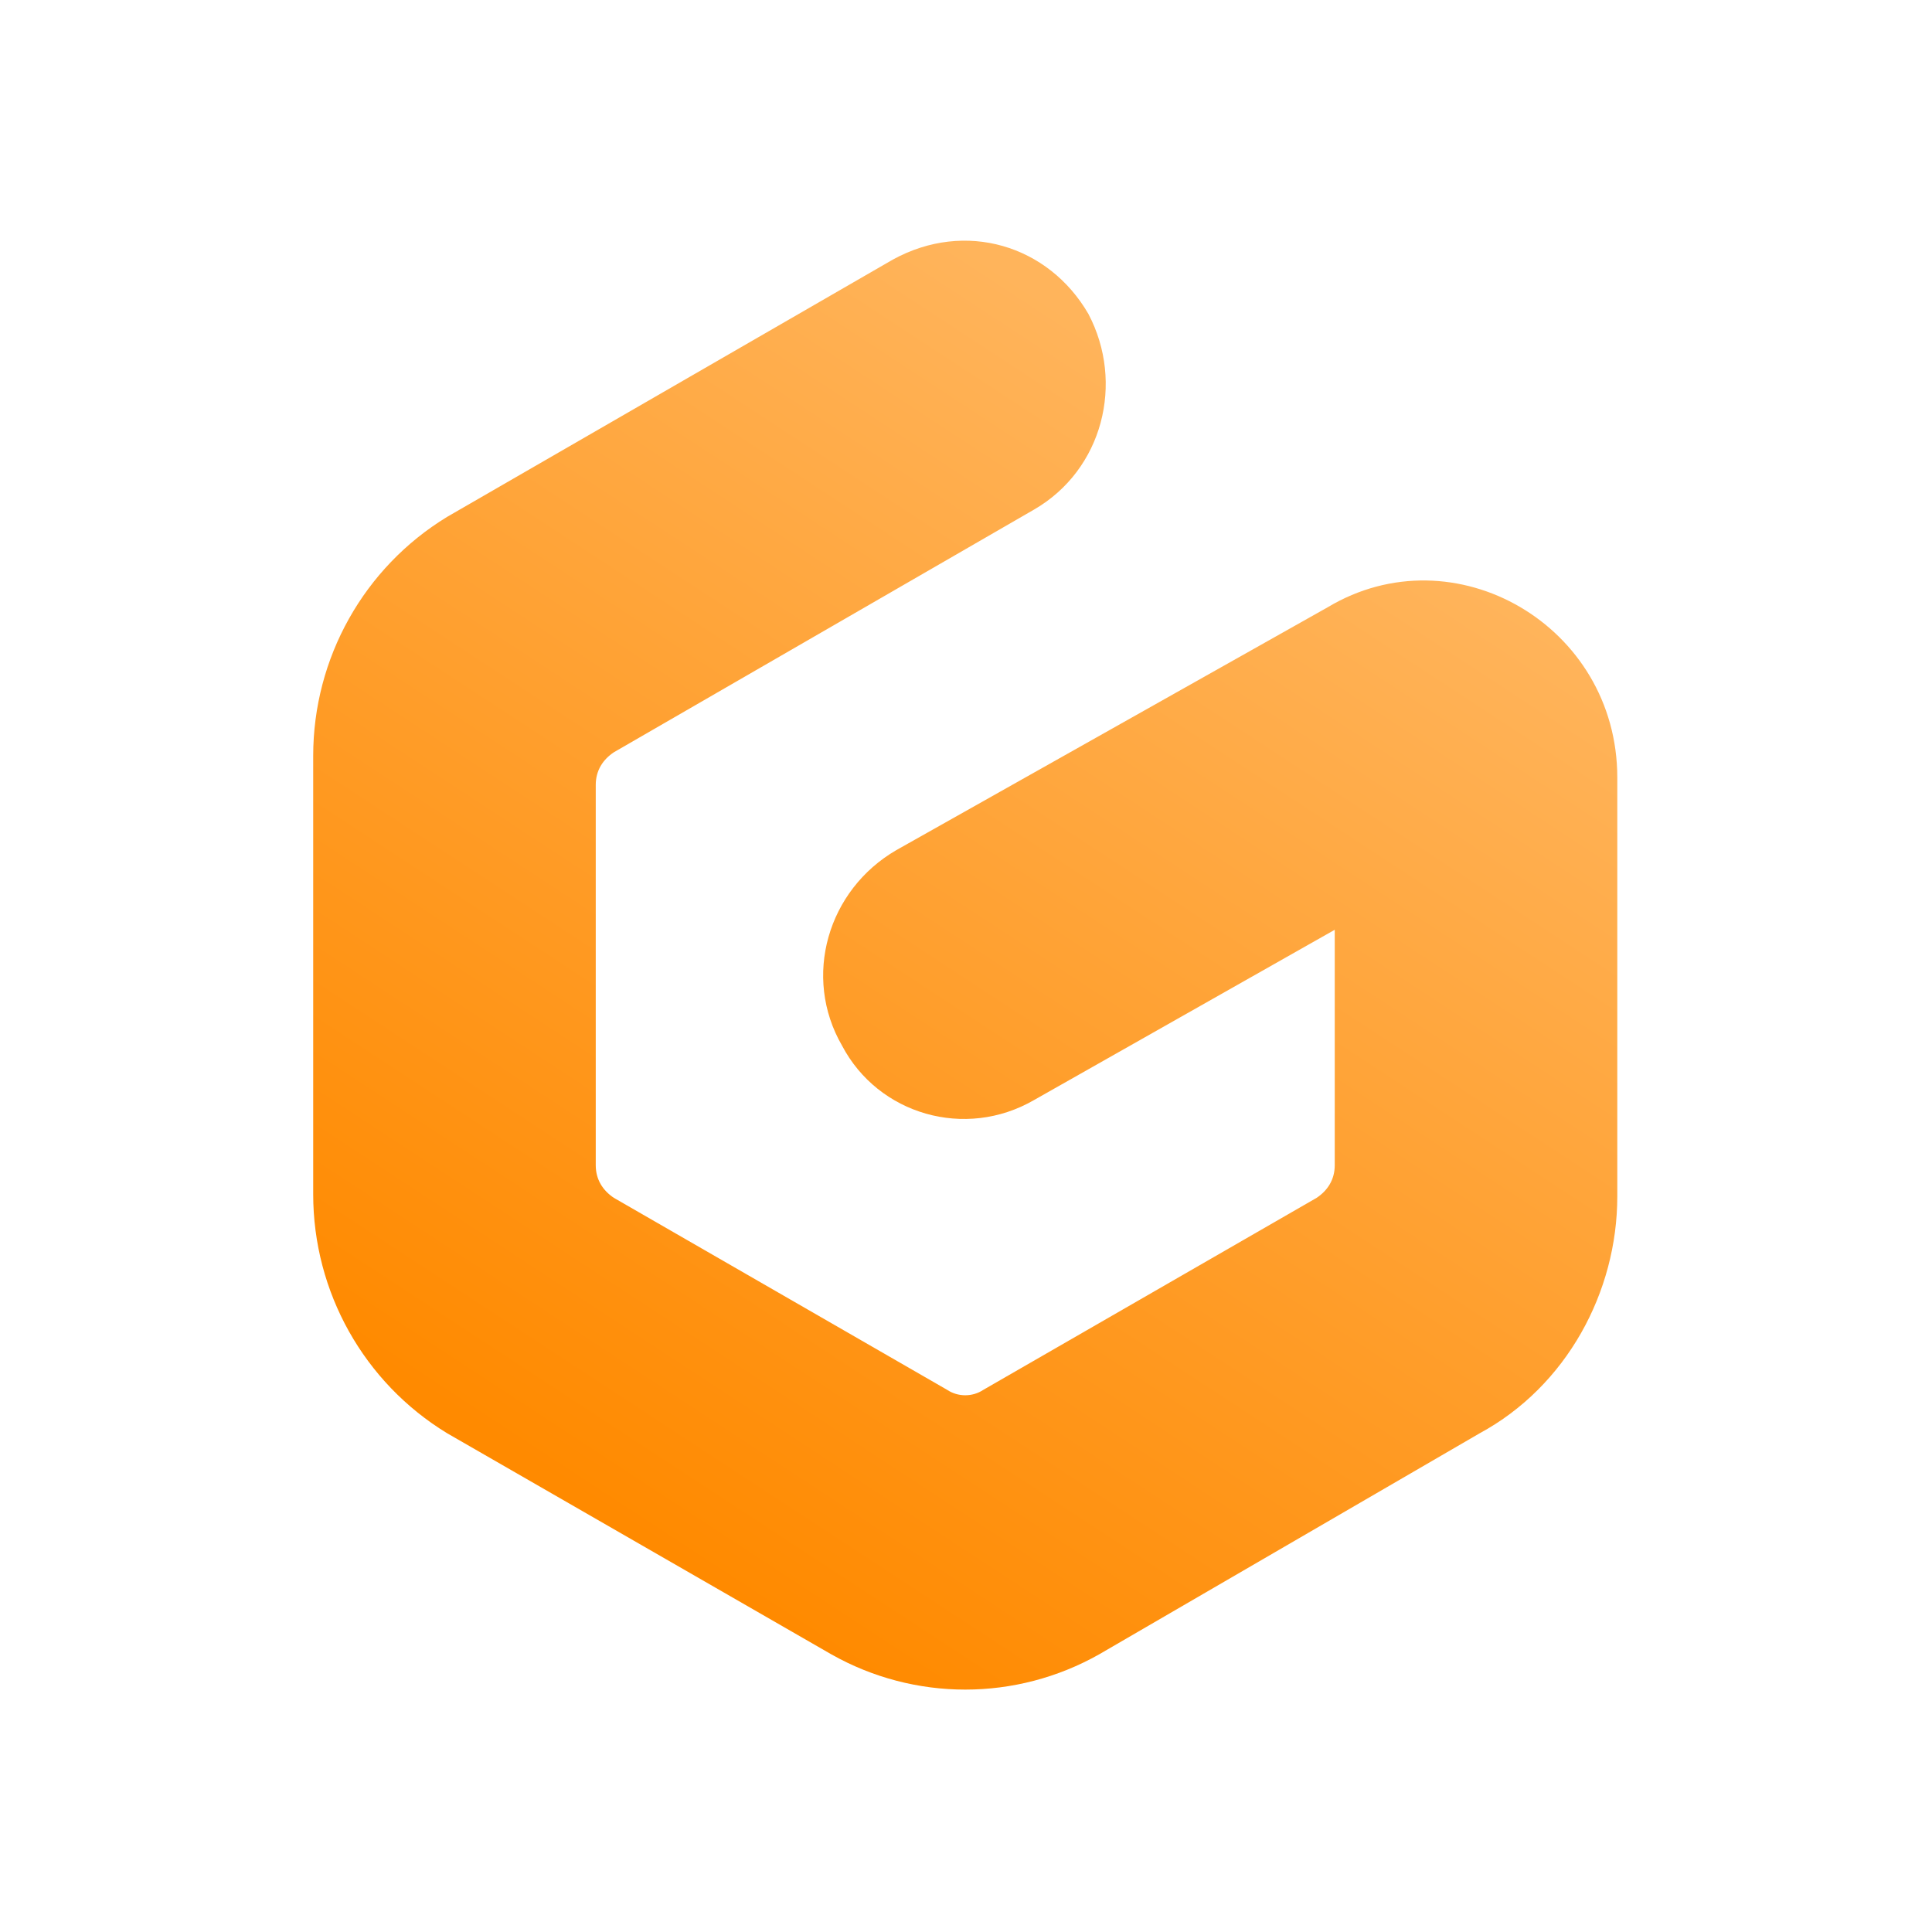
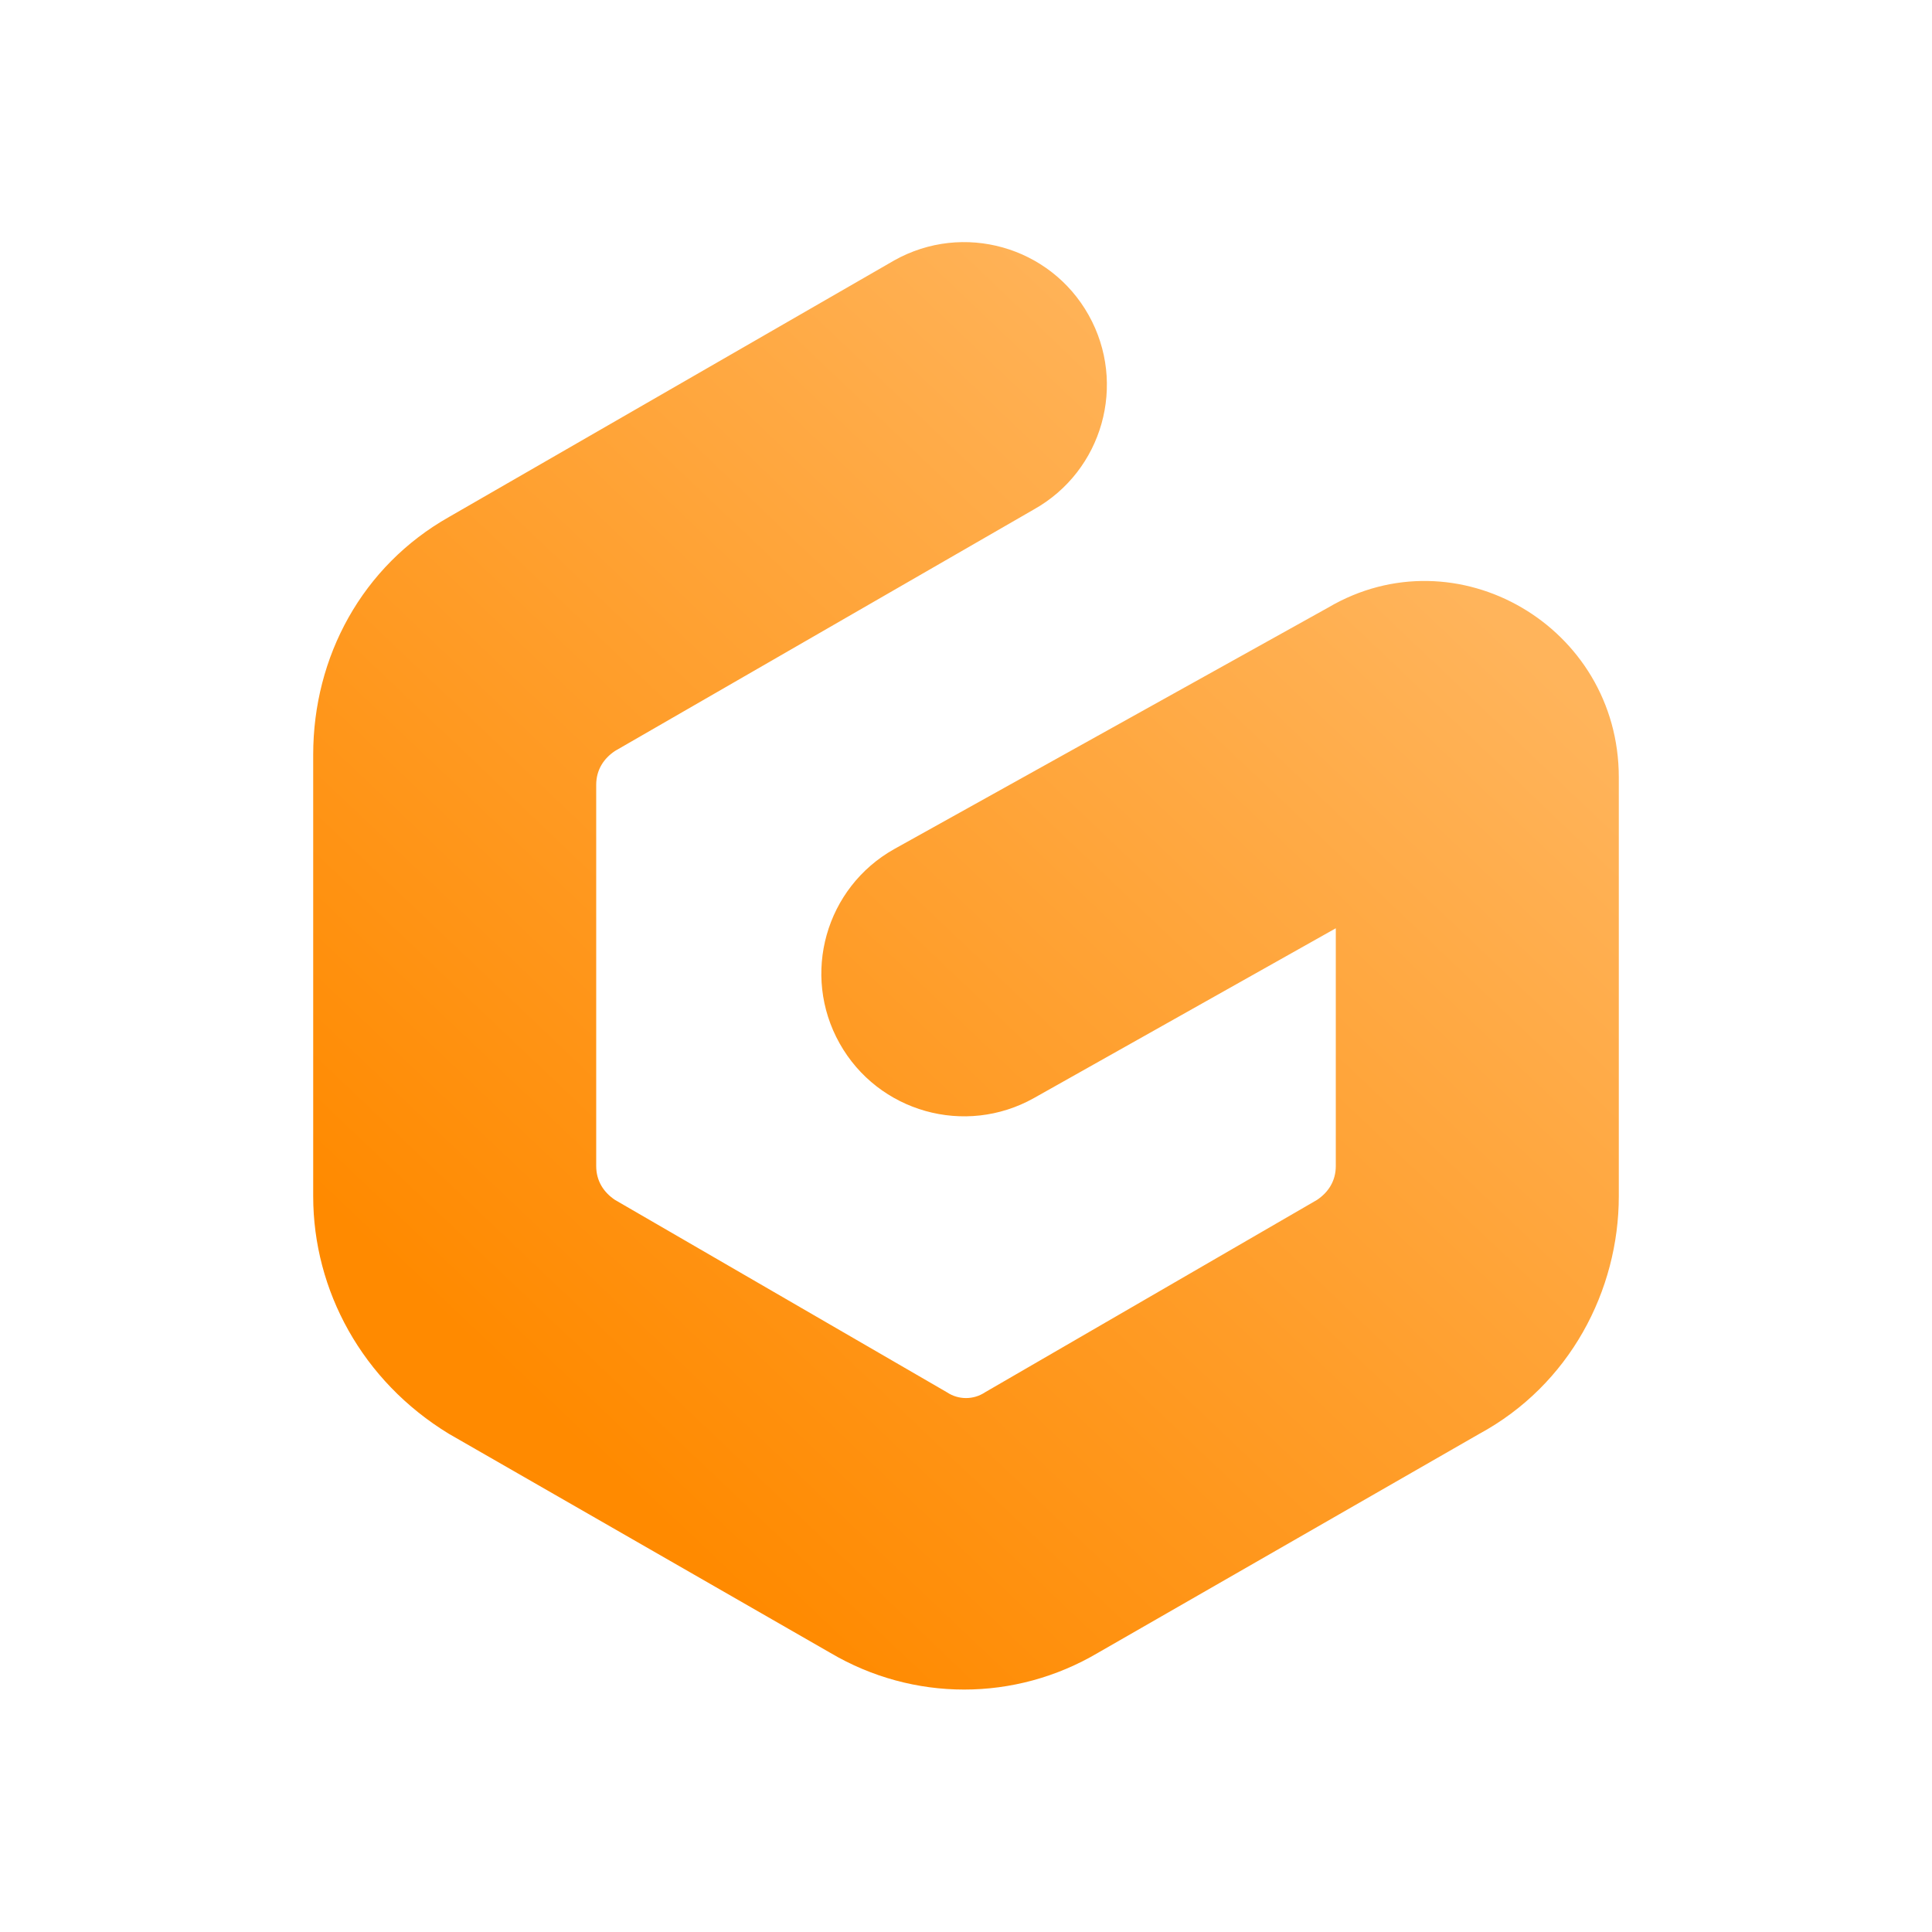
<svg xmlns="http://www.w3.org/2000/svg" aria-label="Gitpod" role="img" viewBox="0 0 512 512">
  <rect width="512" height="512" fill="#fff" />
  <defs>
-     <linearGradient id="a" x1="27" y1="6" x2="8" y2="35" gradientUnits="userSpaceOnUse">
+     <linearGradient id="a" x1=".79" y1=".16" x2=".21" y2=".84">
      <stop offset="0" stop-color="#FFB45B" />
      <stop offset="1" stop-color="#FF8A00" />
    </linearGradient>
  </defs>
-   <path fill-rule="evenodd" clip-rule="evenodd" d="M21.4 2c1 1.9.4 4.3-1.5 5.4L8.3 14.1c-.3.2-.5.5-.5.9v10.5c0 .4.2.7.5.9l9.2 5.3c.3.2.7.2 1 0l9.2-5.3c.3-.2.5-.5.5-.9V19l-8.3 4.7c-1.9 1.1-4.3.4-5.3-1.5-1.1-1.9-.4-4.3 1.5-5.4L28 10.1c3.5-2.1 8 .5 8 4.7v11.56c0 2.64-1.4 5.24-3.8 6.54L21.7 39c-2.3 1.3-5.1 1.3-7.4 0L3.7 32.9C1.4 31.5 0 29 0 26.3V14.2C0 11.5 1.4 9 3.7 7.6L16 .5C18-.6 20.3.1 21.4 2Z" fill="url(#a)" transform="matrix(9.6 0 0 9.6 83 64)" />
+   <path d="M237 69a1 1 60 0137 66l-111 64c-3 2-5 5-5 9v101c0 4 2 7 5 9l88 51c3 2 7 2 10 0l88-51c3-2 5-5 5-9v-63l-80 45A1 1 0 01237 225l115-64c34-20 77 5 77 45v111c0 25-13 50-37 63l-101 58c-22 13-49 13-71 0L119 380c-23-14-36-38-36-63V200c0-26 13-50 36-63" fill="url(#a)" />
</svg>
